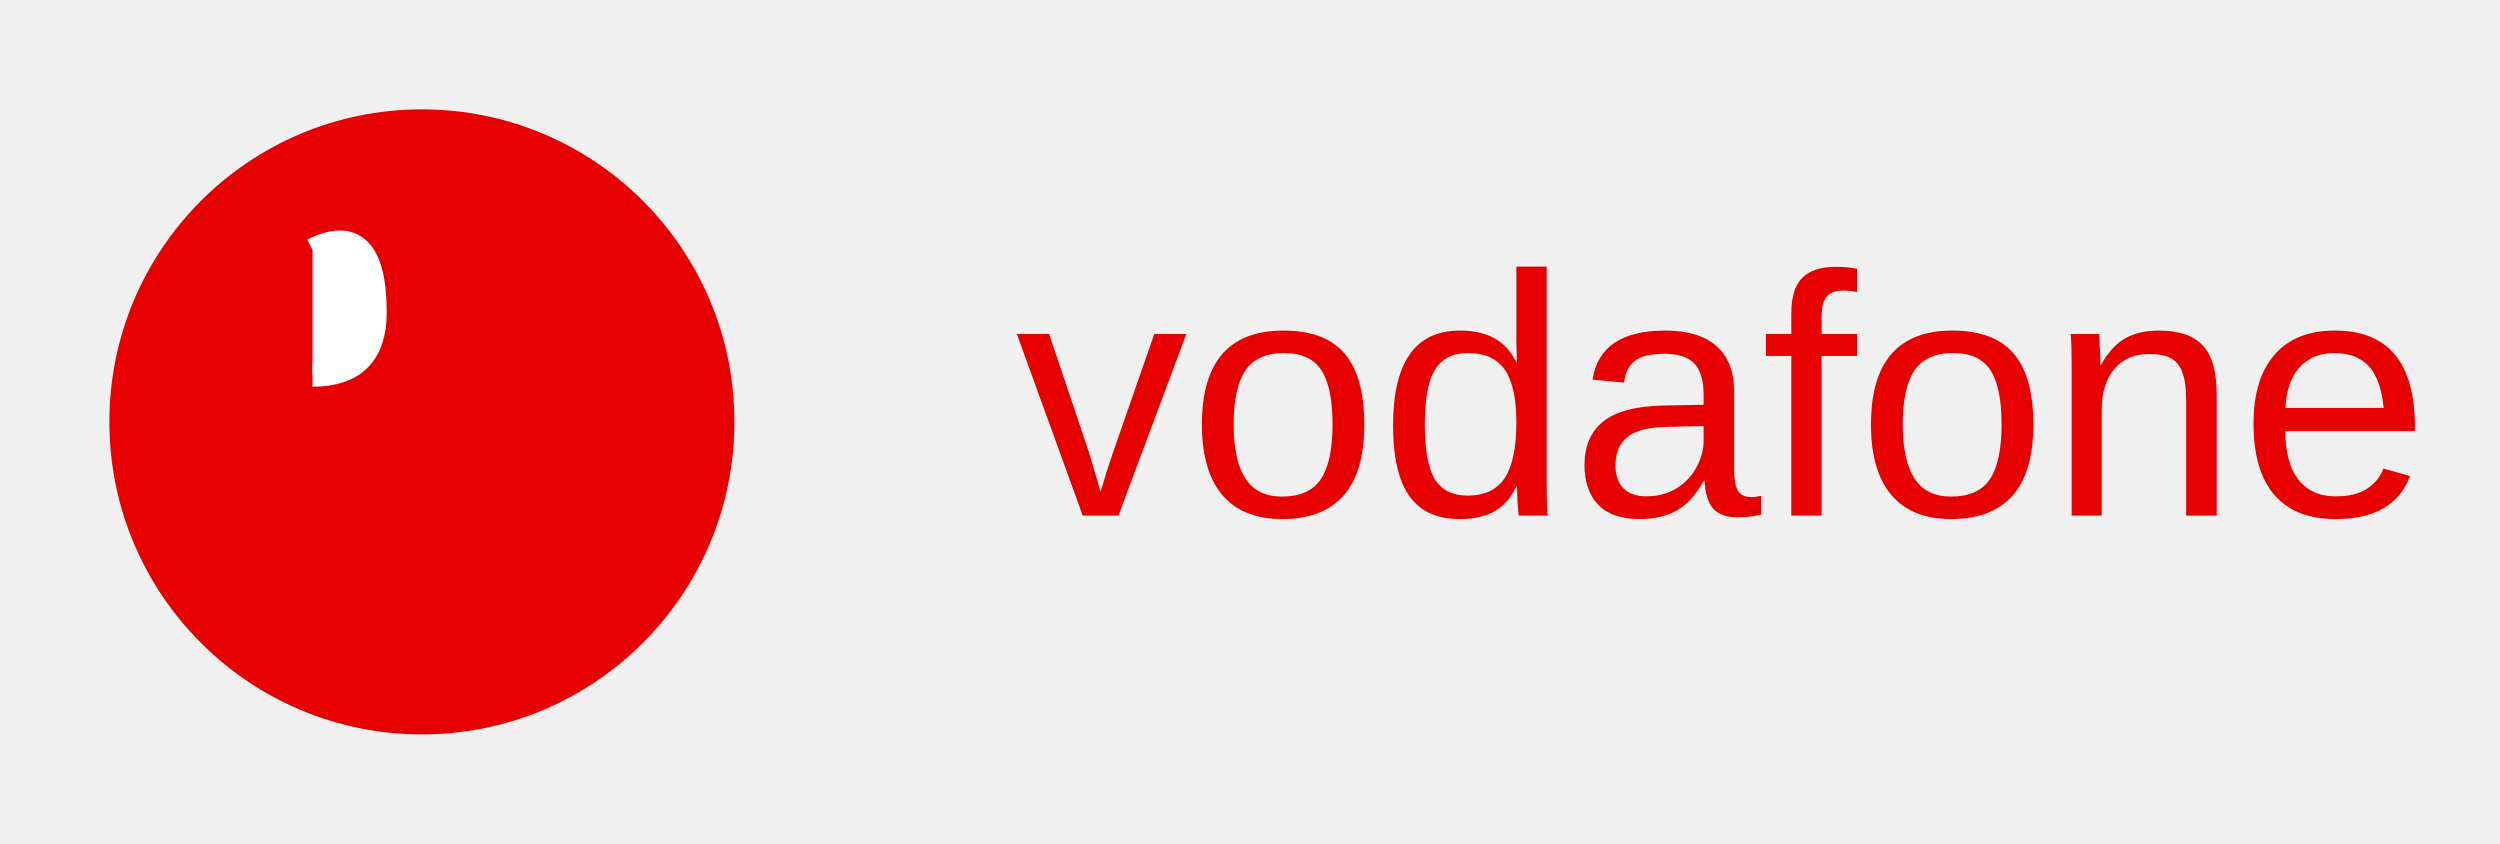
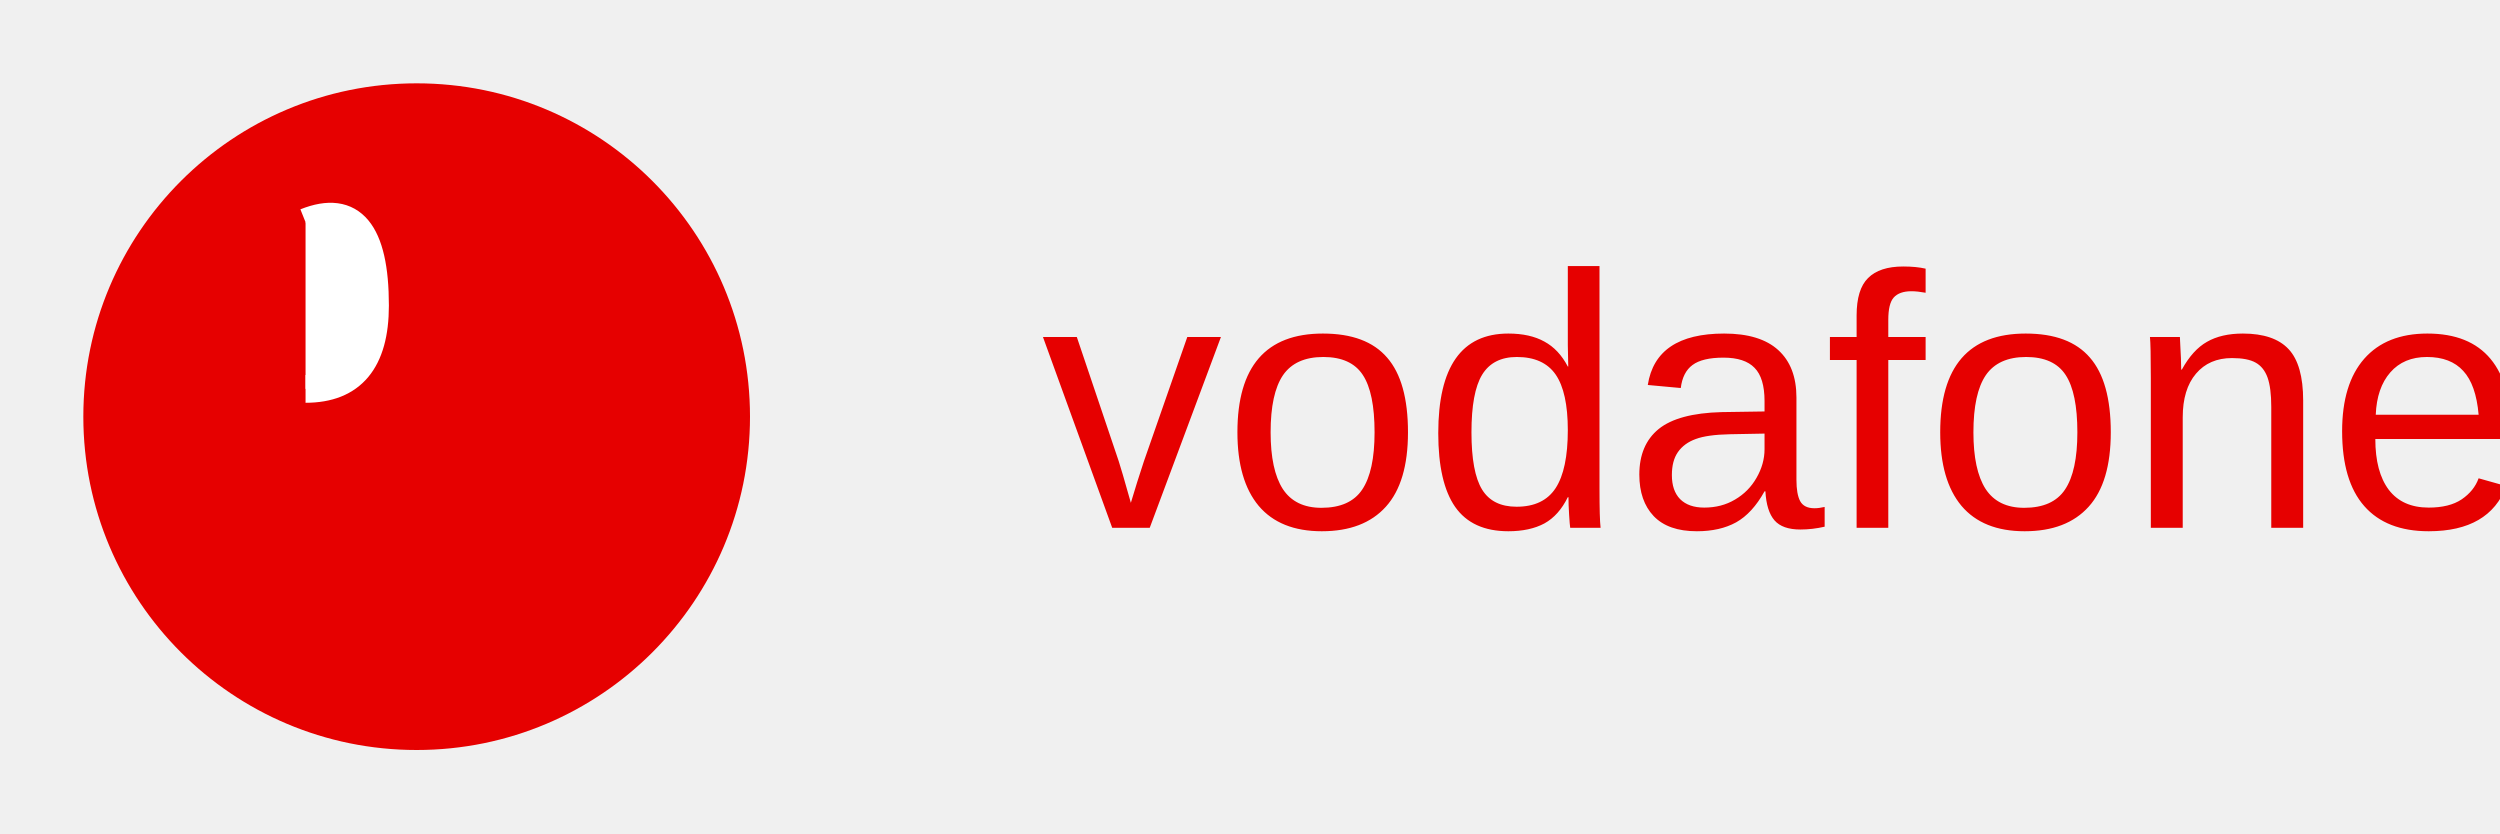
- <svg xmlns="http://www.w3.org/2000/svg" width="160" height="54" viewBox="0 0 160 54">
-   <circle cx="27" cy="27" r="20" fill="#E60000" />
-   <path d="M 20 16 Q 24 14 24 20 Q 24 24 20 24" fill="white" stroke="white" stroke-width="1.5" />
-   <text x="65" y="33" font-family="Arial, sans-serif" font-size="22" font-weight="normal" fill="#E60000">vodafone</text>
+ <svg xmlns="http://www.w3.org/2000/svg" width="180" height="60" viewBox="0 0 180 60">
+   <circle cx="30" cy="30" r="24" fill="#E60000" />
+   <path d="M 22 16 Q 27 14 27 22 Q 27 28 22 28" fill="white" stroke="white" stroke-width="2" />
+   <text x="75" y="38" font-family="Arial, sans-serif" font-size="26" font-weight="normal" fill="#E60000">vodafone</text>
</svg>
